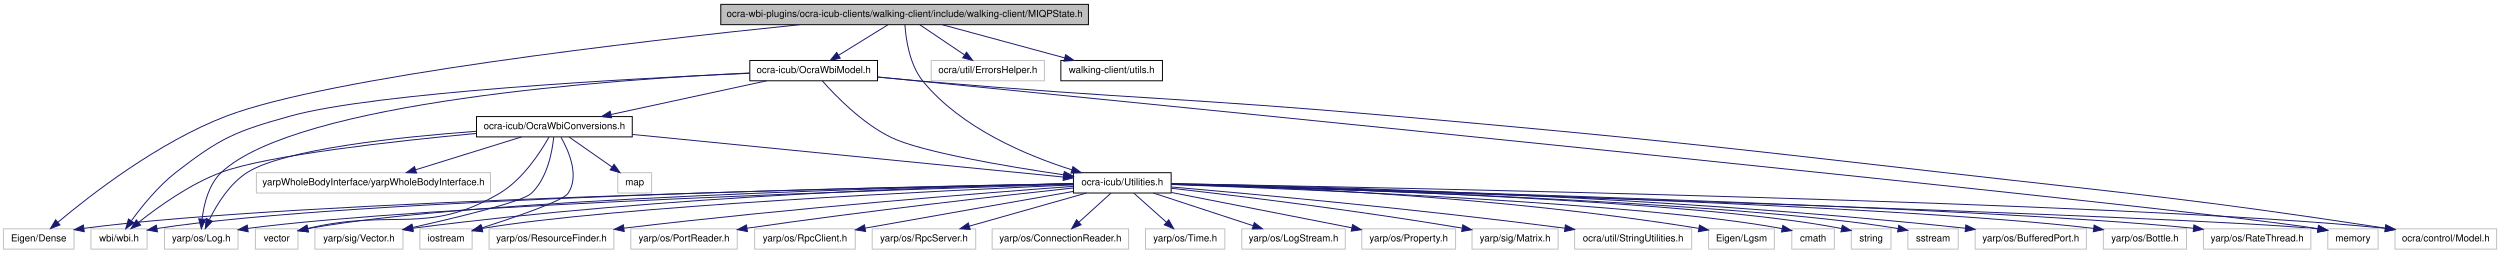
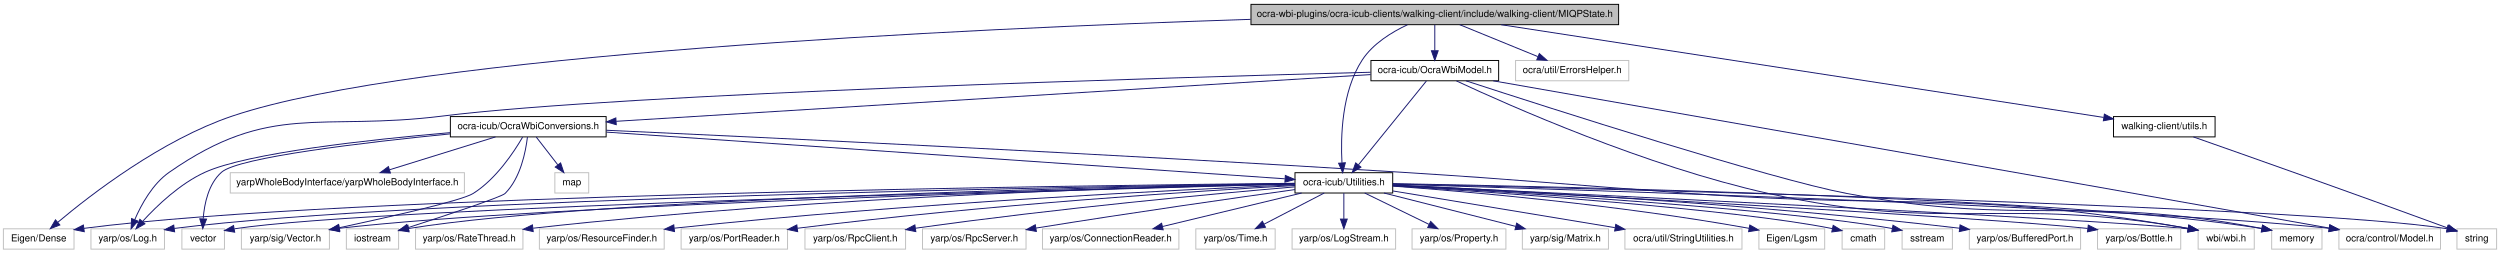
<svg xmlns="http://www.w3.org/2000/svg" xmlns:xlink="http://www.w3.org/1999/xlink" width="2584pt" height="262pt" viewBox="0.00 0.00 2584.00 262.00">
  <g id="graph1" class="graph" transform="scale(1 1) rotate(0) translate(4 258)">
    <polygon fill="white" stroke="white" points="-4,5 -4,-258 2581,-258 2581,5 -4,5" />
    <g id="node1" class="node">
-       <polygon fill="#bfbfbf" stroke="black" points="741,-232.5 741,-253.5 1121,-253.5 1121,-232.5 741,-232.5" />
-       <text text-anchor="middle" x="931" y="-240.5" font-family="Helvetica,sans-Serif" font-size="10.00">ocra-wbi-plugins/ocra-icub-clients/walking-client/include/walking-client/MIQPState.h</text>
+       <polygon fill="#bfbfbf" stroke="black" points="1289,-232.5 1289,-253.5 1669,-253.5 1669,-232.5 1289,-232.5" />
+       <text text-anchor="middle" x="1479" y="-240.5" font-family="Helvetica,sans-Serif" font-size="10.00">ocra-wbi-plugins/ocra-icub-clients/walking-client/include/walking-client/MIQPState.h</text>
    </g>
    <g id="node3" class="node">
      <polygon fill="white" stroke="#bfbfbf" points="-0.5,-0.5 -0.5,-21.5 72.5,-21.5 72.5,-0.5 -0.5,-0.5" />
      <text text-anchor="middle" x="36" y="-8.5" font-family="Helvetica,sans-Serif" font-size="10.00">Eigen/Dense</text>
    </g>
    <g id="edge2" class="edge">
-       <path fill="none" stroke="midnightblue" d="M822.322,-232.465C653.363,-215.123 336.078,-178.432 230,-138 159.952,-111.301 89.16,-56.244 55.771,-28.213" />
-       <polygon fill="midnightblue" stroke="midnightblue" points="57.998,-25.512 48.112,-21.703 53.464,-30.846 57.998,-25.512" />
+       <path fill="none" stroke="midnightblue" d="M1288.7,-238.002C990.053,-228.299 425.773,-201.947 236,-138 163.057,-113.421 89.882,-56.91 55.794,-28.288" />
+       <polygon fill="midnightblue" stroke="midnightblue" points="57.877,-25.465 47.993,-21.648 53.34,-30.795 57.877,-25.465" />
    </g>
    <g id="node5" class="node">
      <a xlink:href="OcraWbiModel_8h.html" target="_top" xlink:title="Implementation of ocra::Model using wholeBodyInterface.">
-         <polygon fill="white" stroke="black" points="771,-174.5 771,-195.5 903,-195.5 903,-174.5 771,-174.5" />
-         <text text-anchor="middle" x="837" y="-182.5" font-family="Helvetica,sans-Serif" font-size="10.00">ocra-icub/OcraWbiModel.h</text>
+         <polygon fill="white" stroke="black" points="1413,-174.5 1413,-195.5 1545,-195.5 1545,-174.5 1413,-174.5" />
+         <text text-anchor="middle" x="1479" y="-182.5" font-family="Helvetica,sans-Serif" font-size="10.00">ocra-icub/OcraWbiModel.h</text>
      </a>
    </g>
    <g id="edge4" class="edge">
-       <path fill="none" stroke="midnightblue" d="M913.759,-232.362C899.448,-223.532 878.885,-210.844 862.643,-200.822" />
-       <polygon fill="midnightblue" stroke="midnightblue" points="864.48,-197.843 854.132,-195.571 860.804,-203.8 864.48,-197.843" />
+       <path fill="none" stroke="midnightblue" d="M1479,-232.362C1479,-224.922 1479,-214.743 1479,-205.728" />
+       <polygon fill="midnightblue" stroke="midnightblue" points="1482.5,-205.571 1479,-195.571 1475.5,-205.571 1482.5,-205.571" />
    </g>
    <g id="node29" class="node">
      <a xlink:href="Utilities_8h.html" target="_top" xlink:title="Some useful tools for the ocra-icub lib.">
-         <polygon fill="white" stroke="black" points="1105.5,-58.5 1105.5,-79.5 1206.5,-79.5 1206.5,-58.5 1105.5,-58.5" />
-         <text text-anchor="middle" x="1156" y="-66.5" font-family="Helvetica,sans-Serif" font-size="10.00">ocra-icub/Utilities.h</text>
+         <polygon fill="white" stroke="black" points="1334.5,-58.5 1334.5,-79.5 1435.5,-79.5 1435.5,-58.5 1334.5,-58.5" />
+         <text text-anchor="middle" x="1385" y="-66.5" font-family="Helvetica,sans-Serif" font-size="10.00">ocra-icub/Utilities.h</text>
      </a>
    </g>
-     <g id="edge88" class="edge">
-       <path fill="none" stroke="midnightblue" d="M931.324,-232.46C932.297,-217.804 936.024,-191.141 950,-174 989.432,-125.641 1056.93,-97.296 1103.87,-82.49" />
-       <polygon fill="midnightblue" stroke="midnightblue" points="1105.01,-85.801 1113.56,-79.534 1102.97,-79.106 1105.01,-85.801" />
+     <g id="edge90" class="edge">
+       <path fill="none" stroke="midnightblue" d="M1450.71,-232.371C1434.41,-224.753 1415.03,-212.841 1404,-196 1382.73,-163.524 1381.61,-116.471 1383.06,-89.696" />
+       <polygon fill="midnightblue" stroke="midnightblue" points="1386.56,-89.79 1383.79,-79.564 1379.58,-89.287 1386.56,-89.79" />
    </g>
    <g id="node74" class="node">
-       <polygon fill="white" stroke="#bfbfbf" points="958.5,-174.5 958.5,-195.5 1075.5,-195.5 1075.5,-174.5 958.5,-174.5" />
-       <text text-anchor="middle" x="1017" y="-182.5" font-family="Helvetica,sans-Serif" font-size="10.00">ocra/util/ErrorsHelper.h</text>
+       <polygon fill="white" stroke="#bfbfbf" points="1562.5,-174.5 1562.5,-195.5 1679.5,-195.5 1679.5,-174.5 1562.5,-174.5" />
+       <text text-anchor="middle" x="1621" y="-182.5" font-family="Helvetica,sans-Serif" font-size="10.00">ocra/util/ErrorsHelper.h</text>
    </g>
    <g id="edge84" class="edge">
-       <path fill="none" stroke="midnightblue" d="M946.774,-232.362C959.624,-223.696 977.985,-211.313 992.71,-201.382" />
-       <polygon fill="midnightblue" stroke="midnightblue" points="994.993,-204.064 1001.33,-195.571 991.079,-198.26 994.993,-204.064" />
+       <path fill="none" stroke="midnightblue" d="M1504.72,-232.497C1527.29,-223.275 1560.36,-209.769 1585.46,-199.515" />
+       <polygon fill="midnightblue" stroke="midnightblue" points="1587.06,-202.643 1595,-195.621 1584.42,-196.162 1587.06,-202.643" />
    </g>
    <g id="node76" class="node">
      <a xlink:href="utils_8h.html" target="_top" xlink:title="walking-client/utils.h">
-         <polygon fill="white" stroke="black" points="1092.5,-174.5 1092.5,-195.5 1197.5,-195.5 1197.5,-174.5 1092.5,-174.5" />
-         <text text-anchor="middle" x="1145" y="-182.5" font-family="Helvetica,sans-Serif" font-size="10.00">walking-client/utils.h</text>
+         <polygon fill="white" stroke="black" points="2180.5,-116.5 2180.5,-137.5 2285.5,-137.5 2285.5,-116.5 2180.5,-116.5" />
+         <text text-anchor="middle" x="2233" y="-124.5" font-family="Helvetica,sans-Serif" font-size="10.00">walking-client/utils.h</text>
      </a>
    </g>
    <g id="edge86" class="edge">
-       <path fill="none" stroke="midnightblue" d="M969.754,-232.497C1005.25,-222.877 1057.93,-208.598 1096.26,-198.209" />
-       <polygon fill="midnightblue" stroke="midnightblue" points="1097.44,-201.517 1106.17,-195.523 1095.61,-194.761 1097.44,-201.517" />
+       <path fill="none" stroke="midnightblue" d="M1547.58,-232.45C1692.96,-210.083 2030.26,-158.191 2170.3,-136.646" />
+       <polygon fill="midnightblue" stroke="midnightblue" points="2171.09,-140.066 2180.44,-135.086 2170.02,-133.148 2171.09,-140.066" />
    </g>
    <g id="node7" class="node">
-       <polygon fill="white" stroke="#bfbfbf" points="2402,-0.5 2402,-21.5 2454,-21.5 2454,-0.5 2402,-0.5" />
-       <text text-anchor="middle" x="2428" y="-8.5" font-family="Helvetica,sans-Serif" font-size="10.00">memory</text>
+       <polygon fill="white" stroke="#bfbfbf" points="2344,-0.5 2344,-21.5 2396,-21.5 2396,-0.5 2344,-0.5" />
+       <text text-anchor="middle" x="2370" y="-8.5" font-family="Helvetica,sans-Serif" font-size="10.00">memory</text>
    </g>
    <g id="edge6" class="edge">
-       <path fill="none" stroke="midnightblue" d="M903.237,-178.435C1182.24,-150.736 2253.4,-43.909 2391.84,-21.642" />
-       <polygon fill="midnightblue" stroke="midnightblue" points="2392.55,-25.07 2401.78,-19.861 2391.32,-18.18 2392.55,-25.07" />
+       <path fill="none" stroke="midnightblue" d="M1511.22,-174.452C1596.42,-146.709 1826.51,-72.821 1905,-58 2090.23,-23.024 2144.95,-57.747 2333.81,-21.858" />
+       <polygon fill="midnightblue" stroke="midnightblue" points="2334.64,-25.264 2343.79,-19.922 2333.3,-18.392 2334.64,-25.264" />
    </g>
    <g id="node9" class="node">
-       <polygon fill="white" stroke="#bfbfbf" points="2471.5,-0.5 2471.5,-21.5 2576.5,-21.5 2576.5,-0.5 2471.5,-0.5" />
-       <text text-anchor="middle" x="2524" y="-8.5" font-family="Helvetica,sans-Serif" font-size="10.00">ocra/control/Model.h</text>
+       <polygon fill="white" stroke="#bfbfbf" points="2413.5,-0.5 2413.5,-21.5 2518.5,-21.5 2518.5,-0.5 2413.5,-0.5" />
+       <text text-anchor="middle" x="2466" y="-8.5" font-family="Helvetica,sans-Serif" font-size="10.00">ocra/control/Model.h</text>
    </g>
    <g id="edge8" class="edge">
-       <path fill="none" stroke="midnightblue" d="M903.002,-178.315C918.419,-176.825 934.78,-175.303 950,-174 1166.24,-155.485 1220.81,-157.084 1437,-138 1688.45,-115.804 1751.2,-108.646 2002,-80 2203.86,-56.943 2257.16,-53.337 2461.3,-22.21" />
-       <polygon fill="midnightblue" stroke="midnightblue" points="2462.1,-25.629 2471.46,-20.658 2461.04,-18.709 2462.1,-25.629" />
+       <path fill="none" stroke="midnightblue" d="M1539.41,-174.455C1685.66,-148.911 2070.57,-81.562 2403.11,-22.332" />
+       <polygon fill="midnightblue" stroke="midnightblue" points="2404.2,-25.694 2413.43,-20.494 2402.97,-18.802 2404.2,-25.694" />
    </g>
    <g id="node11" class="node">
-       <polygon fill="white" stroke="#bfbfbf" points="90,-0.5 90,-21.5 148,-21.5 148,-0.5 90,-0.5" />
-       <text text-anchor="middle" x="119" y="-8.5" font-family="Helvetica,sans-Serif" font-size="10.00">wbi/wbi.h</text>
+       <polygon fill="white" stroke="#bfbfbf" points="2268,-0.5 2268,-21.5 2326,-21.5 2326,-0.5 2268,-0.5" />
+       <text text-anchor="middle" x="2297" y="-8.5" font-family="Helvetica,sans-Serif" font-size="10.00">wbi/wbi.h</text>
    </g>
    <g id="edge10" class="edge">
-       <path fill="none" stroke="midnightblue" d="M770.757,-182.299C646.625,-176.733 383.639,-162.42 296,-138 239.707,-122.314 224.161,-115.834 178,-80 159.647,-65.753 142.868,-45.036 131.935,-30.024" />
-       <polygon fill="midnightblue" stroke="midnightblue" points="134.554,-27.665 125.922,-21.522 128.839,-31.707 134.554,-27.665" />
+       <path fill="none" stroke="midnightblue" d="M1501.37,-174.335C1555.39,-149.129 1697.8,-85.908 1824,-58 2010.18,-16.826 2066.3,-55.767 2257.58,-21.944" />
+       <polygon fill="midnightblue" stroke="midnightblue" points="2258.46,-25.341 2267.68,-20.113 2257.22,-18.453 2258.46,-25.341" />
    </g>
    <g id="node13" class="node">
-       <polygon fill="white" stroke="#bfbfbf" points="166,-0.5 166,-21.5 242,-21.5 242,-0.5 166,-0.5" />
-       <text text-anchor="middle" x="204" y="-8.5" font-family="Helvetica,sans-Serif" font-size="10.00">yarp/os/Log.h</text>
+       <polygon fill="white" stroke="#bfbfbf" points="90,-0.5 90,-21.5 166,-21.5 166,-0.5 90,-0.5" />
+       <text text-anchor="middle" x="128" y="-8.5" font-family="Helvetica,sans-Serif" font-size="10.00">yarp/os/Log.h</text>
    </g>
    <g id="edge12" class="edge">
-       <path fill="none" stroke="midnightblue" d="M770.901,-182.558C629.365,-175.96 303.471,-153.03 225,-80 211.723,-67.644 206.748,-47.181 204.93,-31.741" />
-       <polygon fill="midnightblue" stroke="midnightblue" points="208.402,-31.251 204.091,-21.573 201.425,-31.827 208.402,-31.251" />
+       <path fill="none" stroke="midnightblue" d="M1412.69,-183.325C1216.31,-178.149 639.778,-161.339 453,-138 326.031,-122.134 276.013,-153.111 171,-80 153.8,-68.026 142.087,-46.731 135.282,-30.955" />
+       <polygon fill="midnightblue" stroke="midnightblue" points="138.478,-29.52 131.511,-21.538 131.98,-32.123 138.478,-29.52" />
    </g>
    <g id="node15" class="node">
      <a xlink:href="OcraWbiConversions_8h.html" target="_top" xlink:title="A utility class full of static conversion functions.">
-         <polygon fill="white" stroke="black" points="488.5,-116.5 488.5,-137.5 649.5,-137.5 649.5,-116.5 488.5,-116.5" />
-         <text text-anchor="middle" x="569" y="-124.5" font-family="Helvetica,sans-Serif" font-size="10.00">ocra-icub/OcraWbiConversions.h</text>
+         <polygon fill="white" stroke="black" points="461.5,-116.5 461.5,-137.5 622.5,-137.5 622.5,-116.5 461.5,-116.5" />
+         <text text-anchor="middle" x="542" y="-124.5" font-family="Helvetica,sans-Serif" font-size="10.00">ocra-icub/OcraWbiConversions.h</text>
      </a>
    </g>
    <g id="edge14" class="edge">
-       <path fill="none" stroke="midnightblue" d="M788.467,-174.497C743.263,-164.714 675.787,-150.111 627.599,-139.682" />
-       <polygon fill="midnightblue" stroke="midnightblue" points="628.138,-136.218 617.624,-137.523 626.657,-143.059 628.138,-136.218" />
+       <path fill="none" stroke="midnightblue" d="M1412.74,-180.898C1248.21,-170.714 820.781,-144.256 632.878,-132.625" />
+       <polygon fill="midnightblue" stroke="midnightblue" points="632.95,-129.123 622.753,-131.999 632.517,-136.11 632.95,-129.123" />
    </g>
    <g id="edge82" class="edge">
-       <path fill="none" stroke="midnightblue" d="M845.89,-174.444C859.518,-159.005 887.15,-130.528 917,-116 947.777,-101.021 1035.2,-86.192 1095.32,-77.313" />
-       <polygon fill="midnightblue" stroke="midnightblue" points="1096.08,-80.74 1105.47,-75.833 1095.07,-73.813 1096.08,-80.74" />
+       <path fill="none" stroke="midnightblue" d="M1470.33,-174.295C1454.31,-154.527 1419.91,-112.08 1400.03,-87.544" />
+       <polygon fill="midnightblue" stroke="midnightblue" points="1402.67,-85.245 1393.65,-79.679 1397.23,-89.652 1402.67,-85.245" />
    </g>
    <g id="edge26" class="edge">
-       <path fill="none" stroke="midnightblue" d="M488.339,-120.093C402.215,-111.992 271.815,-97.43 225,-80 192.409,-67.866 159.574,-44.337 139.27,-28.156" />
-       <polygon fill="midnightblue" stroke="midnightblue" points="141.337,-25.326 131.373,-21.726 136.917,-30.754 141.337,-25.326" />
+       <path fill="none" stroke="midnightblue" d="M622.583,-123.38C780.335,-116.166 1140.97,-99.041 1444,-80 1576.99,-71.644 1610.09,-67.526 1743,-58 1969.06,-41.798 2030.91,-61.611 2257.81,-21.9" />
+       <polygon fill="midnightblue" stroke="midnightblue" points="2258.45,-25.341 2267.69,-20.152 2257.23,-18.448 2258.45,-25.341" />
    </g>
    <g id="edge24" class="edge">
-       <path fill="none" stroke="midnightblue" d="M488.403,-122.305C407.79,-116.34 290.417,-103.824 252,-80 233.587,-68.581 220.386,-47.197 212.545,-31.249" />
-       <polygon fill="midnightblue" stroke="midnightblue" points="215.52,-29.339 208.166,-21.712 209.158,-32.261 215.52,-29.339" />
+       <path fill="none" stroke="midnightblue" d="M461.306,-120.903C377.267,-113.626 251.864,-99.892 208,-80 182.112,-68.26 158.248,-45.445 143.446,-29.268" />
+       <polygon fill="midnightblue" stroke="midnightblue" points="145.82,-26.67 136.569,-21.507 140.581,-31.313 145.82,-26.67" />
    </g>
    <g id="node17" class="node">
-       <polygon fill="white" stroke="#bfbfbf" points="430,-0.5 430,-21.5 484,-21.5 484,-0.5 430,-0.5" />
-       <text text-anchor="middle" x="457" y="-8.5" font-family="Helvetica,sans-Serif" font-size="10.00">iostream</text>
+       <polygon fill="white" stroke="#bfbfbf" points="354,-0.5 354,-21.5 408,-21.5 408,-0.5 354,-0.5" />
+       <text text-anchor="middle" x="381" y="-8.5" font-family="Helvetica,sans-Serif" font-size="10.00">iostream</text>
    </g>
    <g id="edge16" class="edge">
-       <path fill="none" stroke="midnightblue" d="M575.842,-116.174C584.051,-101.658 595.269,-75.671 583,-58 577.63,-50.265 528.986,-33.613 493.745,-22.355" />
-       <polygon fill="midnightblue" stroke="midnightblue" points="494.797,-19.017 484.207,-19.334 492.684,-25.69 494.797,-19.017" />
+       <path fill="none" stroke="midnightblue" d="M541.159,-116.376C539.411,-101.371 534.087,-74.019 518,-58 514.273,-54.289 456.894,-35.351 417.588,-22.676" />
+       <polygon fill="midnightblue" stroke="midnightblue" points="418.619,-19.331 408.028,-19.602 416.476,-25.995 418.619,-19.331" />
    </g>
    <g id="node19" class="node">
-       <polygon fill="white" stroke="#bfbfbf" points="634.5,-58.5 634.5,-79.5 669.5,-79.5 669.5,-58.5 634.5,-58.5" />
-       <text text-anchor="middle" x="652" y="-66.5" font-family="Helvetica,sans-Serif" font-size="10.00">map</text>
+       <polygon fill="white" stroke="#bfbfbf" points="569.5,-58.5 569.5,-79.5 604.5,-79.5 604.5,-58.5 569.5,-58.5" />
+       <text text-anchor="middle" x="587" y="-66.5" font-family="Helvetica,sans-Serif" font-size="10.00">map</text>
    </g>
    <g id="edge18" class="edge">
-       <path fill="none" stroke="midnightblue" d="M584.223,-116.362C596.625,-107.696 614.346,-95.313 628.557,-85.382" />
-       <polygon fill="midnightblue" stroke="midnightblue" points="630.681,-88.168 636.873,-79.571 626.671,-82.43 630.681,-88.168" />
+       <path fill="none" stroke="midnightblue" d="M550.254,-116.362C556.47,-108.35 565.151,-97.16 572.515,-87.67" />
+       <polygon fill="midnightblue" stroke="midnightblue" points="575.434,-89.617 578.799,-79.571 569.903,-85.326 575.434,-89.617" />
    </g>
    <g id="node21" class="node">
-       <polygon fill="white" stroke="#bfbfbf" points="260,-0.5 260,-21.5 304,-21.5 304,-0.5 260,-0.5" />
-       <text text-anchor="middle" x="282" y="-8.5" font-family="Helvetica,sans-Serif" font-size="10.00">vector</text>
+       <polygon fill="white" stroke="#bfbfbf" points="184,-0.5 184,-21.5 228,-21.5 228,-0.5 184,-0.5" />
+       <text text-anchor="middle" x="206" y="-8.5" font-family="Helvetica,sans-Serif" font-size="10.00">vector</text>
    </g>
    <g id="edge20" class="edge">
-       <path fill="none" stroke="midnightblue" d="M563.439,-116.362C554.715,-100.818 536.27,-72.209 512,-58 437.162,-14.185 402.344,-42.914 314.081,-21.873" />
-       <polygon fill="midnightblue" stroke="midnightblue" points="314.769,-18.437 304.215,-19.369 313.047,-25.221 314.769,-18.437" />
+       <path fill="none" stroke="midnightblue" d="M461.187,-119.609C373.159,-110.844 242.47,-95.466 225,-80 211.525,-68.07 207.216,-47.552 206.014,-31.982" />
+       <polygon fill="midnightblue" stroke="midnightblue" points="209.5,-31.565 205.602,-21.713 202.506,-31.846 209.5,-31.565" />
    </g>
    <g id="node23" class="node">
-       <polygon fill="white" stroke="#bfbfbf" points="321.5,-0.5 321.5,-21.5 412.5,-21.5 412.5,-0.5 321.5,-0.5" />
-       <text text-anchor="middle" x="367" y="-8.5" font-family="Helvetica,sans-Serif" font-size="10.00">yarp/sig/Vector.h</text>
+       <polygon fill="white" stroke="#bfbfbf" points="245.5,-0.5 245.5,-21.5 336.5,-21.5 336.5,-0.5 245.5,-0.5" />
+       <text text-anchor="middle" x="291" y="-8.5" font-family="Helvetica,sans-Serif" font-size="10.00">yarp/sig/Vector.h</text>
    </g>
    <g id="edge22" class="edge">
-       <path fill="none" stroke="midnightblue" d="M568.339,-116.469C566.81,-101.323 561.749,-73.513 545,-58 535.814,-49.492 471.177,-33.789 422.418,-22.887" />
-       <polygon fill="midnightblue" stroke="midnightblue" points="423.111,-19.456 412.59,-20.707 421.594,-26.29 423.111,-19.456" />
+       <path fill="none" stroke="midnightblue" d="M536.181,-116.289C527.258,-100.92 508.711,-72.833 485,-58 473.201,-50.618 399.815,-33.993 346.784,-22.632" />
+       <polygon fill="midnightblue" stroke="midnightblue" points="347.316,-19.167 336.806,-20.505 345.856,-26.013 347.316,-19.167" />
    </g>
    <g id="node27" class="node">
-       <polygon fill="white" stroke="#bfbfbf" points="261,-58.5 261,-79.5 503,-79.5 503,-58.5 261,-58.5" />
-       <text text-anchor="middle" x="382" y="-66.5" font-family="Helvetica,sans-Serif" font-size="10.00">yarpWholeBodyInterface/yarpWholeBodyInterface.h</text>
+       <polygon fill="white" stroke="#bfbfbf" points="234,-58.5 234,-79.5 476,-79.5 476,-58.5 234,-58.5" />
+       <text text-anchor="middle" x="355" y="-66.5" font-family="Helvetica,sans-Serif" font-size="10.00">yarpWholeBodyInterface/yarpWholeBodyInterface.h</text>
    </g>
    <g id="edge28" class="edge">
-       <path fill="none" stroke="midnightblue" d="M535.136,-116.497C504.518,-107 459.257,-92.962 425.876,-82.609" />
-       <polygon fill="midnightblue" stroke="midnightblue" points="426.516,-79.143 415.928,-79.523 424.442,-85.828 426.516,-79.143" />
+       <path fill="none" stroke="midnightblue" d="M508.136,-116.497C477.518,-107 432.257,-92.962 398.876,-82.609" />
+       <polygon fill="midnightblue" stroke="midnightblue" points="399.516,-79.143 388.928,-79.523 397.442,-85.828 399.516,-79.143" />
    </g>
    <g id="edge30" class="edge">
-       <path fill="none" stroke="midnightblue" d="M649.696,-119.027C768.609,-107.277 988.303,-85.57 1094.86,-75.041" />
-       <polygon fill="midnightblue" stroke="midnightblue" points="1095.51,-78.494 1105.12,-74.027 1094.82,-71.528 1095.51,-78.494" />
+       <path fill="none" stroke="midnightblue" d="M622.83,-121.439C790.85,-109.879 1174.58,-83.477 1323.93,-73.201" />
+       <polygon fill="midnightblue" stroke="midnightblue" points="1324.54,-76.668 1334.28,-72.49 1324.06,-69.685 1324.54,-76.668" />
    </g>
    <g id="edge78" class="edge">
-       <path fill="none" stroke="midnightblue" d="M1105.3,-68.102C923.279,-64.675 302.403,-51.191 82.87,-22" />
-       <polygon fill="midnightblue" stroke="midnightblue" points="83.107,-18.5 72.722,-20.598 82.149,-25.434 83.107,-18.5" />
+       <path fill="none" stroke="midnightblue" d="M1334.23,-68.552C1127.75,-66.518 349.75,-56.756 82.763,-21.976" />
+       <polygon fill="midnightblue" stroke="midnightblue" points="83.097,-18.489 72.719,-20.622 82.162,-25.426 83.097,-18.489" />
    </g>
    <g id="edge32" class="edge">
-       <path fill="none" stroke="midnightblue" d="M1206.75,-67.45C1424.18,-60.76 2271.18,-34.21 2391.61,-21.398" />
-       <polygon fill="midnightblue" stroke="midnightblue" points="2392.36,-24.83 2401.81,-20.054 2391.44,-17.89 2392.36,-24.83" />
+       <path fill="none" stroke="midnightblue" d="M1435.66,-68.195C1603.39,-65.269 2140.51,-53.74 2333.77,-21.757" />
+       <polygon fill="midnightblue" stroke="midnightblue" points="2334.55,-25.174 2343.81,-20.021 2333.36,-18.276 2334.55,-25.174" />
    </g>
    <g id="edge74" class="edge">
-       <path fill="none" stroke="midnightblue" d="M1206.84,-68.141C1413.59,-64.5 2192.71,-49.308 2461.39,-22.017" />
-       <polygon fill="midnightblue" stroke="midnightblue" points="2461.92,-25.481 2471.5,-20.958 2461.19,-18.519 2461.92,-25.481" />
+       <path fill="none" stroke="midnightblue" d="M1435.81,-67.551C1611.68,-62.396 2194.77,-44.13 2403.54,-22.014" />
+       <polygon fill="midnightblue" stroke="midnightblue" points="2403.93,-25.491 2413.49,-20.924 2403.17,-18.533 2403.93,-25.491" />
    </g>
    <g id="edge72" class="edge">
-       <path fill="none" stroke="midnightblue" d="M1105.23,-68.185C931.648,-65.158 361.774,-53.167 158.29,-21.823" />
-       <polygon fill="midnightblue" stroke="midnightblue" points="158.73,-18.349 148.301,-20.219 157.62,-25.261 158.73,-18.349" />
+       <path fill="none" stroke="midnightblue" d="M1435.59,-66.599C1607.77,-58.387 2165,-31.471 2257.77,-21.491" />
+       <polygon fill="midnightblue" stroke="midnightblue" points="2258.23,-24.962 2267.7,-20.199 2257.33,-18.02 2258.23,-24.962" />
    </g>
    <g id="edge62" class="edge">
-       <path fill="none" stroke="midnightblue" d="M1105.24,-67.555C942.989,-62.751 437.213,-46.308 252.254,-21.911" />
-       <polygon fill="midnightblue" stroke="midnightblue" points="252.495,-18.411 242.112,-20.518 251.543,-25.346 252.495,-18.411" />
+       <path fill="none" stroke="midnightblue" d="M1334.22,-68.321C1137.45,-65.491 424.297,-53.352 176.154,-21.881" />
+       <polygon fill="midnightblue" stroke="midnightblue" points="176.477,-18.393 166.106,-20.561 175.565,-25.334 176.477,-18.393" />
    </g>
    <g id="edge36" class="edge">
-       <path fill="none" stroke="midnightblue" d="M1105.33,-66.891C974.836,-61.227 628.609,-44.681 494.408,-21.853" />
-       <polygon fill="midnightblue" stroke="midnightblue" points="494.819,-18.371 484.359,-20.056 493.586,-25.262 494.819,-18.371" />
+       <path fill="none" stroke="midnightblue" d="M1334.3,-68.196C1164.37,-65.246 615.127,-53.586 418.291,-21.798" />
+       <polygon fill="midnightblue" stroke="midnightblue" points="418.79,-18.332 408.347,-20.121 417.626,-25.235 418.79,-18.332" />
    </g>
    <g id="edge40" class="edge">
-       <path fill="none" stroke="midnightblue" d="M1105.31,-68.065C950.521,-64.919 484.643,-53.212 313.979,-21.62" />
-       <polygon fill="midnightblue" stroke="midnightblue" points="314.62,-18.179 304.136,-19.708 313.285,-25.051 314.62,-18.179" />
+       <path fill="none" stroke="midnightblue" d="M1334.33,-67.82C1131.82,-62.984 384.804,-43.976 238.333,-21.512" />
+       <polygon fill="midnightblue" stroke="midnightblue" points="238.578,-18.002 228.128,-19.749 237.387,-24.9 238.578,-18.002" />
    </g>
    <g id="edge68" class="edge">
-       <path fill="none" stroke="midnightblue" d="M1105.42,-68.151C987.388,-65.657 684.528,-56.299 422.671,-22.077" />
-       <polygon fill="midnightblue" stroke="midnightblue" points="422.963,-18.585 412.591,-20.744 422.046,-25.525 422.963,-18.585" />
+       <path fill="none" stroke="midnightblue" d="M1334.43,-67.76C1156.59,-63.238 559.622,-46.659 346.73,-22.022" />
+       <polygon fill="midnightblue" stroke="midnightblue" points="346.929,-18.521 336.583,-20.805 346.095,-25.471 346.929,-18.521" />
    </g>
    <g id="node32" class="node">
-       <polygon fill="white" stroke="#bfbfbf" points="1848,-0.5 1848,-21.5 1892,-21.5 1892,-0.5 1848,-0.5" />
-       <text text-anchor="middle" x="1870" y="-8.5" font-family="Helvetica,sans-Serif" font-size="10.00">cmath</text>
+       <polygon fill="white" stroke="#bfbfbf" points="1900,-0.5 1900,-21.5 1944,-21.5 1944,-0.5 1900,-0.5" />
+       <text text-anchor="middle" x="1922" y="-8.5" font-family="Helvetica,sans-Serif" font-size="10.00">cmath</text>
    </g>
    <g id="edge34" class="edge">
-       <path fill="none" stroke="midnightblue" d="M1206.76,-67.297C1340.29,-62.539 1699.97,-47.855 1837.92,-21.66" />
-       <polygon fill="midnightblue" stroke="midnightblue" points="1838.74,-25.067 1847.86,-19.672 1837.36,-18.203 1838.74,-25.067" />
+       <path fill="none" stroke="midnightblue" d="M1435.5,-65.909C1542.11,-59.132 1788,-42.111 1889.87,-21.719" />
+       <polygon fill="midnightblue" stroke="midnightblue" points="1890.78,-25.102 1899.84,-19.606 1889.33,-18.254 1890.78,-25.102" />
    </g>
    <g id="node35" class="node">
-       <polygon fill="white" stroke="#bfbfbf" points="1909.5,-0.5 1909.5,-21.5 1950.5,-21.5 1950.5,-0.5 1909.5,-0.5" />
-       <text text-anchor="middle" x="1930" y="-8.5" font-family="Helvetica,sans-Serif" font-size="10.00">string</text>
+       <polygon fill="white" stroke="#bfbfbf" points="2535.5,-0.5 2535.5,-21.5 2576.5,-21.5 2576.5,-0.5 2535.5,-0.5" />
+       <text text-anchor="middle" x="2556" y="-8.5" font-family="Helvetica,sans-Serif" font-size="10.00">string</text>
    </g>
    <g id="edge38" class="edge">
-       <path fill="none" stroke="midnightblue" d="M1206.63,-67.776C1348.62,-64.04 1749.44,-51.325 1899.38,-21.761" />
-       <polygon fill="midnightblue" stroke="midnightblue" points="1900.24,-25.158 1909.32,-19.696 1898.81,-18.305 1900.24,-25.158" />
+       <path fill="none" stroke="midnightblue" d="M1435.77,-67.87C1637.79,-63.243 2380.29,-44.989 2525.24,-21.592" />
+       <polygon fill="midnightblue" stroke="midnightblue" points="2526.12,-24.989 2535.33,-19.753 2524.86,-18.103 2526.12,-24.989" />
    </g>
    <g id="node38" class="node">
-       <polygon fill="white" stroke="#bfbfbf" points="1968,-0.5 1968,-21.5 2020,-21.5 2020,-0.5 1968,-0.5" />
-       <text text-anchor="middle" x="1994" y="-8.5" font-family="Helvetica,sans-Serif" font-size="10.00">sstream</text>
+       <polygon fill="white" stroke="#bfbfbf" points="1962,-0.5 1962,-21.5 2014,-21.5 2014,-0.5 1962,-0.5" />
+       <text text-anchor="middle" x="1988" y="-8.5" font-family="Helvetica,sans-Serif" font-size="10.00">sstream</text>
    </g>
    <g id="edge42" class="edge">
-       <path fill="none" stroke="midnightblue" d="M1206.65,-67.665C1356.2,-63.47 1795.07,-49.285 1957.94,-21.742" />
-       <polygon fill="midnightblue" stroke="midnightblue" points="1958.57,-25.186 1967.8,-19.995 1957.34,-18.293 1958.57,-25.186" />
+       <path fill="none" stroke="midnightblue" d="M1435.73,-66.249C1552.25,-59.704 1837.21,-42.35 1951.88,-21.794" />
+       <polygon fill="midnightblue" stroke="midnightblue" points="1952.61,-25.218 1961.79,-19.925 1951.31,-18.34 1952.61,-25.218" />
    </g>
    <g id="node40" class="node">
-       <polygon fill="white" stroke="#bfbfbf" points="2037.5,-0.5 2037.5,-21.5 2152.5,-21.5 2152.5,-0.5 2037.5,-0.5" />
-       <text text-anchor="middle" x="2095" y="-8.5" font-family="Helvetica,sans-Serif" font-size="10.00">yarp/os/BufferedPort.h</text>
+       <polygon fill="white" stroke="#bfbfbf" points="2031.5,-0.5 2031.5,-21.5 2146.5,-21.5 2146.5,-0.5 2031.5,-0.5" />
+       <text text-anchor="middle" x="2089" y="-8.5" font-family="Helvetica,sans-Serif" font-size="10.00">yarp/os/BufferedPort.h</text>
    </g>
    <g id="edge44" class="edge">
-       <path fill="none" stroke="midnightblue" d="M1206.84,-68.24C1339.95,-65.826 1709.76,-56.406 2027.14,-22.104" />
-       <polygon fill="midnightblue" stroke="midnightblue" points="2027.9,-25.542 2037.46,-20.978 2027.14,-18.583 2027.9,-25.542" />
+       <path fill="none" stroke="midnightblue" d="M1435.6,-66.85C1542.15,-61.982 1797.58,-48.518 2021.49,-22.097" />
+       <polygon fill="midnightblue" stroke="midnightblue" points="2021.94,-25.569 2031.45,-20.91 2021.11,-18.618 2021.94,-25.569" />
    </g>
    <g id="node42" class="node">
-       <polygon fill="white" stroke="#bfbfbf" points="2170,-0.5 2170,-21.5 2256,-21.5 2256,-0.5 2170,-0.5" />
-       <text text-anchor="middle" x="2213" y="-8.5" font-family="Helvetica,sans-Serif" font-size="10.00">yarp/os/Bottle.h</text>
+       <polygon fill="white" stroke="#bfbfbf" points="2164,-0.5 2164,-21.5 2250,-21.5 2250,-0.5 2164,-0.5" />
+       <text text-anchor="middle" x="2207" y="-8.5" font-family="Helvetica,sans-Serif" font-size="10.00">yarp/os/Bottle.h</text>
    </g>
    <g id="edge46" class="edge">
-       <path fill="none" stroke="midnightblue" d="M1206.69,-67.715C1380.72,-63.137 1953.88,-46.635 2159.85,-21.923" />
-       <polygon fill="midnightblue" stroke="midnightblue" points="2160.47,-25.372 2169.96,-20.664 2159.61,-18.426 2160.47,-25.372" />
+       <path fill="none" stroke="midnightblue" d="M1435.76,-66.338C1590.13,-58.183 2049.31,-33.477 2153.74,-21.866" />
+       <polygon fill="midnightblue" stroke="midnightblue" points="2154.45,-25.304 2163.96,-20.616 2153.6,-18.356 2154.45,-25.304" />
    </g>
    <g id="node44" class="node">
-       <polygon fill="white" stroke="#bfbfbf" points="2273.5,-0.5 2273.5,-21.5 2384.5,-21.5 2384.5,-0.5 2273.5,-0.5" />
-       <text text-anchor="middle" x="2329" y="-8.5" font-family="Helvetica,sans-Serif" font-size="10.00">yarp/os/RateThread.h</text>
+       <polygon fill="white" stroke="#bfbfbf" points="425.5,-0.5 425.5,-21.5 536.5,-21.5 536.5,-0.5 425.5,-0.5" />
+       <text text-anchor="middle" x="481" y="-8.5" font-family="Helvetica,sans-Serif" font-size="10.00">yarp/os/RateThread.h</text>
    </g>
    <g id="edge48" class="edge">
-       <path fill="none" stroke="midnightblue" d="M1206.62,-67.716C1392.17,-62.878 2035.65,-44.903 2263.03,-22.077" />
-       <polygon fill="midnightblue" stroke="midnightblue" points="2263.63,-25.533 2273.21,-21.021 2262.9,-18.571 2263.63,-25.533" />
+       <path fill="none" stroke="midnightblue" d="M1334.17,-68.178C1204.54,-65.65 850.939,-56.039 547.126,-22.14" />
+       <polygon fill="midnightblue" stroke="midnightblue" points="547.123,-18.618 536.794,-20.976 546.339,-25.574 547.123,-18.618" />
    </g>
    <g id="node46" class="node">
-       <polygon fill="white" stroke="#bfbfbf" points="501.5,-0.5 501.5,-21.5 630.5,-21.5 630.5,-0.5 501.5,-0.5" />
-       <text text-anchor="middle" x="566" y="-8.5" font-family="Helvetica,sans-Serif" font-size="10.00">yarp/os/ResourceFinder.h</text>
+       <polygon fill="white" stroke="#bfbfbf" points="553.5,-0.5 553.5,-21.5 682.5,-21.5 682.5,-0.5 553.5,-0.5" />
+       <text text-anchor="middle" x="618" y="-8.5" font-family="Helvetica,sans-Serif" font-size="10.00">yarp/os/ResourceFinder.h</text>
    </g>
    <g id="edge50" class="edge">
-       <path fill="none" stroke="midnightblue" d="M1105.26,-65.384C1014.23,-58.68 816.952,-43.162 640.818,-22.171" />
-       <polygon fill="midnightblue" stroke="midnightblue" points="641.198,-18.692 630.852,-20.975 640.363,-25.642 641.198,-18.692" />
+       <path fill="none" stroke="midnightblue" d="M1334.37,-66.995C1221.2,-62.205 938.959,-48.556 693.047,-22.158" />
+       <polygon fill="midnightblue" stroke="midnightblue" points="693.162,-18.65 682.843,-21.053 692.408,-25.609 693.162,-18.65" />
    </g>
    <g id="node48" class="node">
-       <polygon fill="white" stroke="#bfbfbf" points="648,-0.5 648,-21.5 758,-21.5 758,-0.5 648,-0.5" />
-       <text text-anchor="middle" x="703" y="-8.5" font-family="Helvetica,sans-Serif" font-size="10.00">yarp/os/PortReader.h</text>
+       <polygon fill="white" stroke="#bfbfbf" points="700,-0.5 700,-21.5 810,-21.5 810,-0.5 700,-0.5" />
+       <text text-anchor="middle" x="755" y="-8.5" font-family="Helvetica,sans-Serif" font-size="10.00">yarp/os/PortReader.h</text>
    </g>
    <g id="edge52" class="edge">
-       <path fill="none" stroke="midnightblue" d="M1105.23,-63.684C1032.74,-55.915 895.2,-40.504 768.046,-22.1" />
-       <polygon fill="midnightblue" stroke="midnightblue" points="768.53,-18.634 758.13,-20.655 767.521,-25.56 768.53,-18.634" />
+       <path fill="none" stroke="midnightblue" d="M1334.49,-66.291C1237.07,-60.742 1016.23,-46.602 820.308,-22.076" />
+       <polygon fill="midnightblue" stroke="midnightblue" points="820.472,-18.569 810.112,-20.787 819.594,-25.513 820.472,-18.569" />
    </g>
    <g id="node50" class="node">
-       <polygon fill="white" stroke="#bfbfbf" points="776,-0.5 776,-21.5 880,-21.5 880,-0.5 776,-0.5" />
-       <text text-anchor="middle" x="828" y="-8.5" font-family="Helvetica,sans-Serif" font-size="10.00">yarp/os/RpcClient.h</text>
+       <polygon fill="white" stroke="#bfbfbf" points="828,-0.5 828,-21.5 932,-21.5 932,-0.5 828,-0.5" />
+       <text text-anchor="middle" x="880" y="-8.5" font-family="Helvetica,sans-Serif" font-size="10.00">yarp/os/RpcClient.h</text>
    </g>
    <g id="edge54" class="edge">
-       <path fill="none" stroke="midnightblue" d="M1105.3,-60.14C1053.68,-51.105 971.066,-36.604 890.104,-22.192" />
-       <polygon fill="midnightblue" stroke="midnightblue" points="890.7,-18.743 880.241,-20.435 889.472,-25.635 890.7,-18.743" />
+       <path fill="none" stroke="midnightblue" d="M1334.25,-64.841C1253.47,-57.955 1090.49,-42.978 942.387,-22.119" />
+       <polygon fill="midnightblue" stroke="midnightblue" points="942.596,-18.614 932.203,-20.672 941.611,-25.544 942.596,-18.614" />
    </g>
    <g id="node52" class="node">
-       <polygon fill="white" stroke="#bfbfbf" points="897.5,-0.5 897.5,-21.5 1004.5,-21.5 1004.5,-0.5 897.5,-0.5" />
-       <text text-anchor="middle" x="951" y="-8.5" font-family="Helvetica,sans-Serif" font-size="10.00">yarp/os/RpcServer.h</text>
+       <polygon fill="white" stroke="#bfbfbf" points="949.5,-0.5 949.5,-21.5 1056.5,-21.5 1056.5,-0.5 949.5,-0.5" />
+       <text text-anchor="middle" x="1003" y="-8.5" font-family="Helvetica,sans-Serif" font-size="10.00">yarp/os/RpcServer.h</text>
    </g>
    <g id="edge56" class="edge">
-       <path fill="none" stroke="midnightblue" d="M1118.88,-58.497C1085.02,-48.918 1034.84,-34.72 998.156,-24.342" />
-       <polygon fill="midnightblue" stroke="midnightblue" points="998.769,-20.878 988.194,-21.523 996.863,-27.613 998.769,-20.878" />
+       <path fill="none" stroke="midnightblue" d="M1334.49,-62.055C1273.4,-53.55 1167.18,-38.425 1066.76,-22.256" />
+       <polygon fill="midnightblue" stroke="midnightblue" points="1067.18,-18.779 1056.75,-20.637 1066.07,-25.689 1067.18,-18.779" />
    </g>
    <g id="node54" class="node">
-       <polygon fill="white" stroke="#bfbfbf" points="1021.5,-0.5 1021.5,-21.5 1162.5,-21.5 1162.5,-0.5 1021.5,-0.5" />
-       <text text-anchor="middle" x="1092" y="-8.5" font-family="Helvetica,sans-Serif" font-size="10.00">yarp/os/ConnectionReader.h</text>
+       <polygon fill="white" stroke="#bfbfbf" points="1073.5,-0.5 1073.5,-21.5 1214.5,-21.5 1214.5,-0.5 1073.5,-0.5" />
+       <text text-anchor="middle" x="1144" y="-8.5" font-family="Helvetica,sans-Serif" font-size="10.00">yarp/os/ConnectionReader.h</text>
    </g>
    <g id="edge58" class="edge">
-       <path fill="none" stroke="midnightblue" d="M1144.26,-58.362C1135.06,-50.023 1122.06,-38.242 1111.33,-28.516" />
-       <polygon fill="midnightblue" stroke="midnightblue" points="1113.42,-25.692 1103.66,-21.571 1108.72,-30.879 1113.42,-25.692" />
+       <path fill="none" stroke="midnightblue" d="M1341.36,-58.497C1300.96,-48.775 1240.79,-34.294 1197.51,-23.879" />
+       <polygon fill="midnightblue" stroke="midnightblue" points="1198.27,-20.46 1187.73,-21.523 1196.63,-27.266 1198.27,-20.46" />
    </g>
    <g id="node56" class="node">
-       <polygon fill="white" stroke="#bfbfbf" points="1180,-0.5 1180,-21.5 1262,-21.5 1262,-0.5 1180,-0.5" />
-       <text text-anchor="middle" x="1221" y="-8.5" font-family="Helvetica,sans-Serif" font-size="10.00">yarp/os/Time.h</text>
+       <polygon fill="white" stroke="#bfbfbf" points="1232,-0.5 1232,-21.5 1314,-21.5 1314,-0.5 1232,-0.5" />
+       <text text-anchor="middle" x="1273" y="-8.5" font-family="Helvetica,sans-Serif" font-size="10.00">yarp/os/Time.h</text>
    </g>
    <g id="edge60" class="edge">
-       <path fill="none" stroke="midnightblue" d="M1167.92,-58.362C1177.36,-49.941 1190.73,-38.011 1201.69,-28.231" />
-       <polygon fill="midnightblue" stroke="midnightblue" points="1204.02,-30.84 1209.15,-21.571 1199.36,-25.617 1204.02,-30.84" />
+       <path fill="none" stroke="midnightblue" d="M1364.72,-58.497C1347.38,-49.519 1322.21,-36.483 1302.62,-26.339" />
+       <polygon fill="midnightblue" stroke="midnightblue" points="1304,-23.112 1293.51,-21.621 1300.78,-29.328 1304,-23.112" />
    </g>
    <g id="node59" class="node">
-       <polygon fill="white" stroke="#bfbfbf" points="1279.5,-0.5 1279.5,-21.5 1386.5,-21.5 1386.5,-0.5 1279.5,-0.5" />
-       <text text-anchor="middle" x="1333" y="-8.5" font-family="Helvetica,sans-Serif" font-size="10.00">yarp/os/LogStream.h</text>
+       <polygon fill="white" stroke="#bfbfbf" points="1331.5,-0.5 1331.5,-21.5 1438.5,-21.5 1438.5,-0.5 1331.5,-0.5" />
+       <text text-anchor="middle" x="1385" y="-8.5" font-family="Helvetica,sans-Serif" font-size="10.00">yarp/os/LogStream.h</text>
    </g>
    <g id="edge64" class="edge">
-       <path fill="none" stroke="midnightblue" d="M1188.05,-58.497C1216.91,-49.041 1259.51,-35.083 1291.06,-24.743" />
-       <polygon fill="midnightblue" stroke="midnightblue" points="1292.47,-27.963 1300.89,-21.523 1290.29,-21.311 1292.47,-27.963" />
+       <path fill="none" stroke="midnightblue" d="M1385,-58.362C1385,-50.922 1385,-40.743 1385,-31.728" />
+       <polygon fill="midnightblue" stroke="midnightblue" points="1388.5,-31.571 1385,-21.571 1381.5,-31.571 1388.5,-31.571" />
    </g>
    <g id="node61" class="node">
-       <polygon fill="white" stroke="#bfbfbf" points="1403.5,-0.5 1403.5,-21.5 1500.5,-21.5 1500.5,-0.5 1403.5,-0.5" />
-       <text text-anchor="middle" x="1452" y="-8.5" font-family="Helvetica,sans-Serif" font-size="10.00">yarp/os/Property.h</text>
+       <polygon fill="white" stroke="#bfbfbf" points="1455.5,-0.5 1455.5,-21.5 1552.5,-21.5 1552.5,-0.5 1455.5,-0.5" />
+       <text text-anchor="middle" x="1504" y="-8.5" font-family="Helvetica,sans-Serif" font-size="10.00">yarp/os/Property.h</text>
    </g>
    <g id="edge66" class="edge">
-       <path fill="none" stroke="midnightblue" d="M1206.55,-59.095C1258.31,-48.953 1338.7,-33.2 1393.26,-22.509" />
-       <polygon fill="midnightblue" stroke="midnightblue" points="1394,-25.932 1403.14,-20.575 1392.65,-19.063 1394,-25.932" />
+       <path fill="none" stroke="midnightblue" d="M1406.55,-58.497C1425.14,-49.438 1452.2,-36.246 1473.1,-26.063" />
+       <polygon fill="midnightblue" stroke="midnightblue" points="1474.75,-29.149 1482.21,-21.621 1471.69,-22.856 1474.75,-29.149" />
    </g>
    <g id="node64" class="node">
-       <polygon fill="white" stroke="#bfbfbf" points="1517.5,-0.5 1517.5,-21.5 1606.5,-21.5 1606.5,-0.5 1517.5,-0.5" />
-       <text text-anchor="middle" x="1562" y="-8.5" font-family="Helvetica,sans-Serif" font-size="10.00">yarp/sig/Matrix.h</text>
+       <polygon fill="white" stroke="#bfbfbf" points="1569.5,-0.5 1569.5,-21.5 1658.5,-21.5 1658.5,-0.5 1569.5,-0.5" />
+       <text text-anchor="middle" x="1614" y="-8.5" font-family="Helvetica,sans-Serif" font-size="10.00">yarp/sig/Matrix.h</text>
    </g>
    <g id="edge70" class="edge">
-       <path fill="none" stroke="midnightblue" d="M1206.74,-63.412C1273.45,-55.806 1394.52,-41.116 1507.06,-22.25" />
-       <polygon fill="midnightblue" stroke="midnightblue" points="1507.95,-25.649 1517.22,-20.53 1506.78,-18.748 1507.95,-25.649" />
+       <path fill="none" stroke="midnightblue" d="M1426.47,-58.497C1464.69,-48.816 1521.55,-34.416 1562.63,-24.011" />
+       <polygon fill="midnightblue" stroke="midnightblue" points="1563.62,-27.371 1572.45,-21.523 1561.9,-20.585 1563.62,-27.371" />
    </g>
    <g id="node68" class="node">
-       <polygon fill="white" stroke="#bfbfbf" points="1623.5,-0.5 1623.5,-21.5 1744.5,-21.5 1744.5,-0.5 1623.5,-0.5" />
-       <text text-anchor="middle" x="1684" y="-8.5" font-family="Helvetica,sans-Serif" font-size="10.00">ocra/util/StringUtilities.h</text>
+       <polygon fill="white" stroke="#bfbfbf" points="1675.5,-0.5 1675.5,-21.5 1796.5,-21.5 1796.5,-0.5 1675.5,-0.5" />
+       <text text-anchor="middle" x="1736" y="-8.5" font-family="Helvetica,sans-Serif" font-size="10.00">ocra/util/StringUtilities.h</text>
    </g>
    <g id="edge76" class="edge">
-       <path fill="none" stroke="midnightblue" d="M1206.71,-64.743C1289.61,-57.579 1459.56,-42.037 1613.34,-22.165" />
-       <polygon fill="midnightblue" stroke="midnightblue" points="1613.98,-25.612 1623.45,-20.85 1613.08,-18.67 1613.98,-25.612" />
+       <path fill="none" stroke="midnightblue" d="M1435.66,-60.628C1495.98,-50.662 1597.07,-33.956 1665.12,-22.712" />
+       <polygon fill="midnightblue" stroke="midnightblue" points="1666.04,-26.109 1675.33,-21.025 1664.89,-19.202 1666.04,-26.109" />
    </g>
    <g id="node71" class="node">
-       <polygon fill="white" stroke="#bfbfbf" points="1762,-0.5 1762,-21.5 1830,-21.5 1830,-0.5 1762,-0.5" />
-       <text text-anchor="middle" x="1796" y="-8.5" font-family="Helvetica,sans-Serif" font-size="10.00">Eigen/Lgsm</text>
+       <polygon fill="white" stroke="#bfbfbf" points="1814,-0.5 1814,-21.5 1882,-21.5 1882,-0.5 1814,-0.5" />
+       <text text-anchor="middle" x="1848" y="-8.5" font-family="Helvetica,sans-Serif" font-size="10.00">Eigen/Lgsm</text>
    </g>
    <g id="edge80" class="edge">
-       <path fill="none" stroke="midnightblue" d="M1206.67,-67.943C1308.39,-65.188 1544.71,-55.601 1751.7,-21.973" />
-       <polygon fill="midnightblue" stroke="midnightblue" points="1752.55,-25.381 1761.85,-20.302 1751.41,-18.474 1752.55,-25.381" />
+       <path fill="none" stroke="midnightblue" d="M1435.76,-65.609C1513.19,-59.934 1665.56,-46.798 1803.89,-22.004" />
+       <polygon fill="midnightblue" stroke="midnightblue" points="1804.61,-25.43 1813.83,-20.198 1803.36,-18.543 1804.61,-25.43" />
+     </g>
+     <g id="edge88" class="edge">
+       <path fill="none" stroke="midnightblue" d="M2263.12,-116.461C2314.82,-98.323 2424,-59.817 2525.9,-22.365" />
+       <polygon fill="midnightblue" stroke="midnightblue" points="2527.25,-25.6 2535.42,-18.862 2524.83,-19.031 2527.25,-25.6" />
    </g>
  </g>
</svg>
